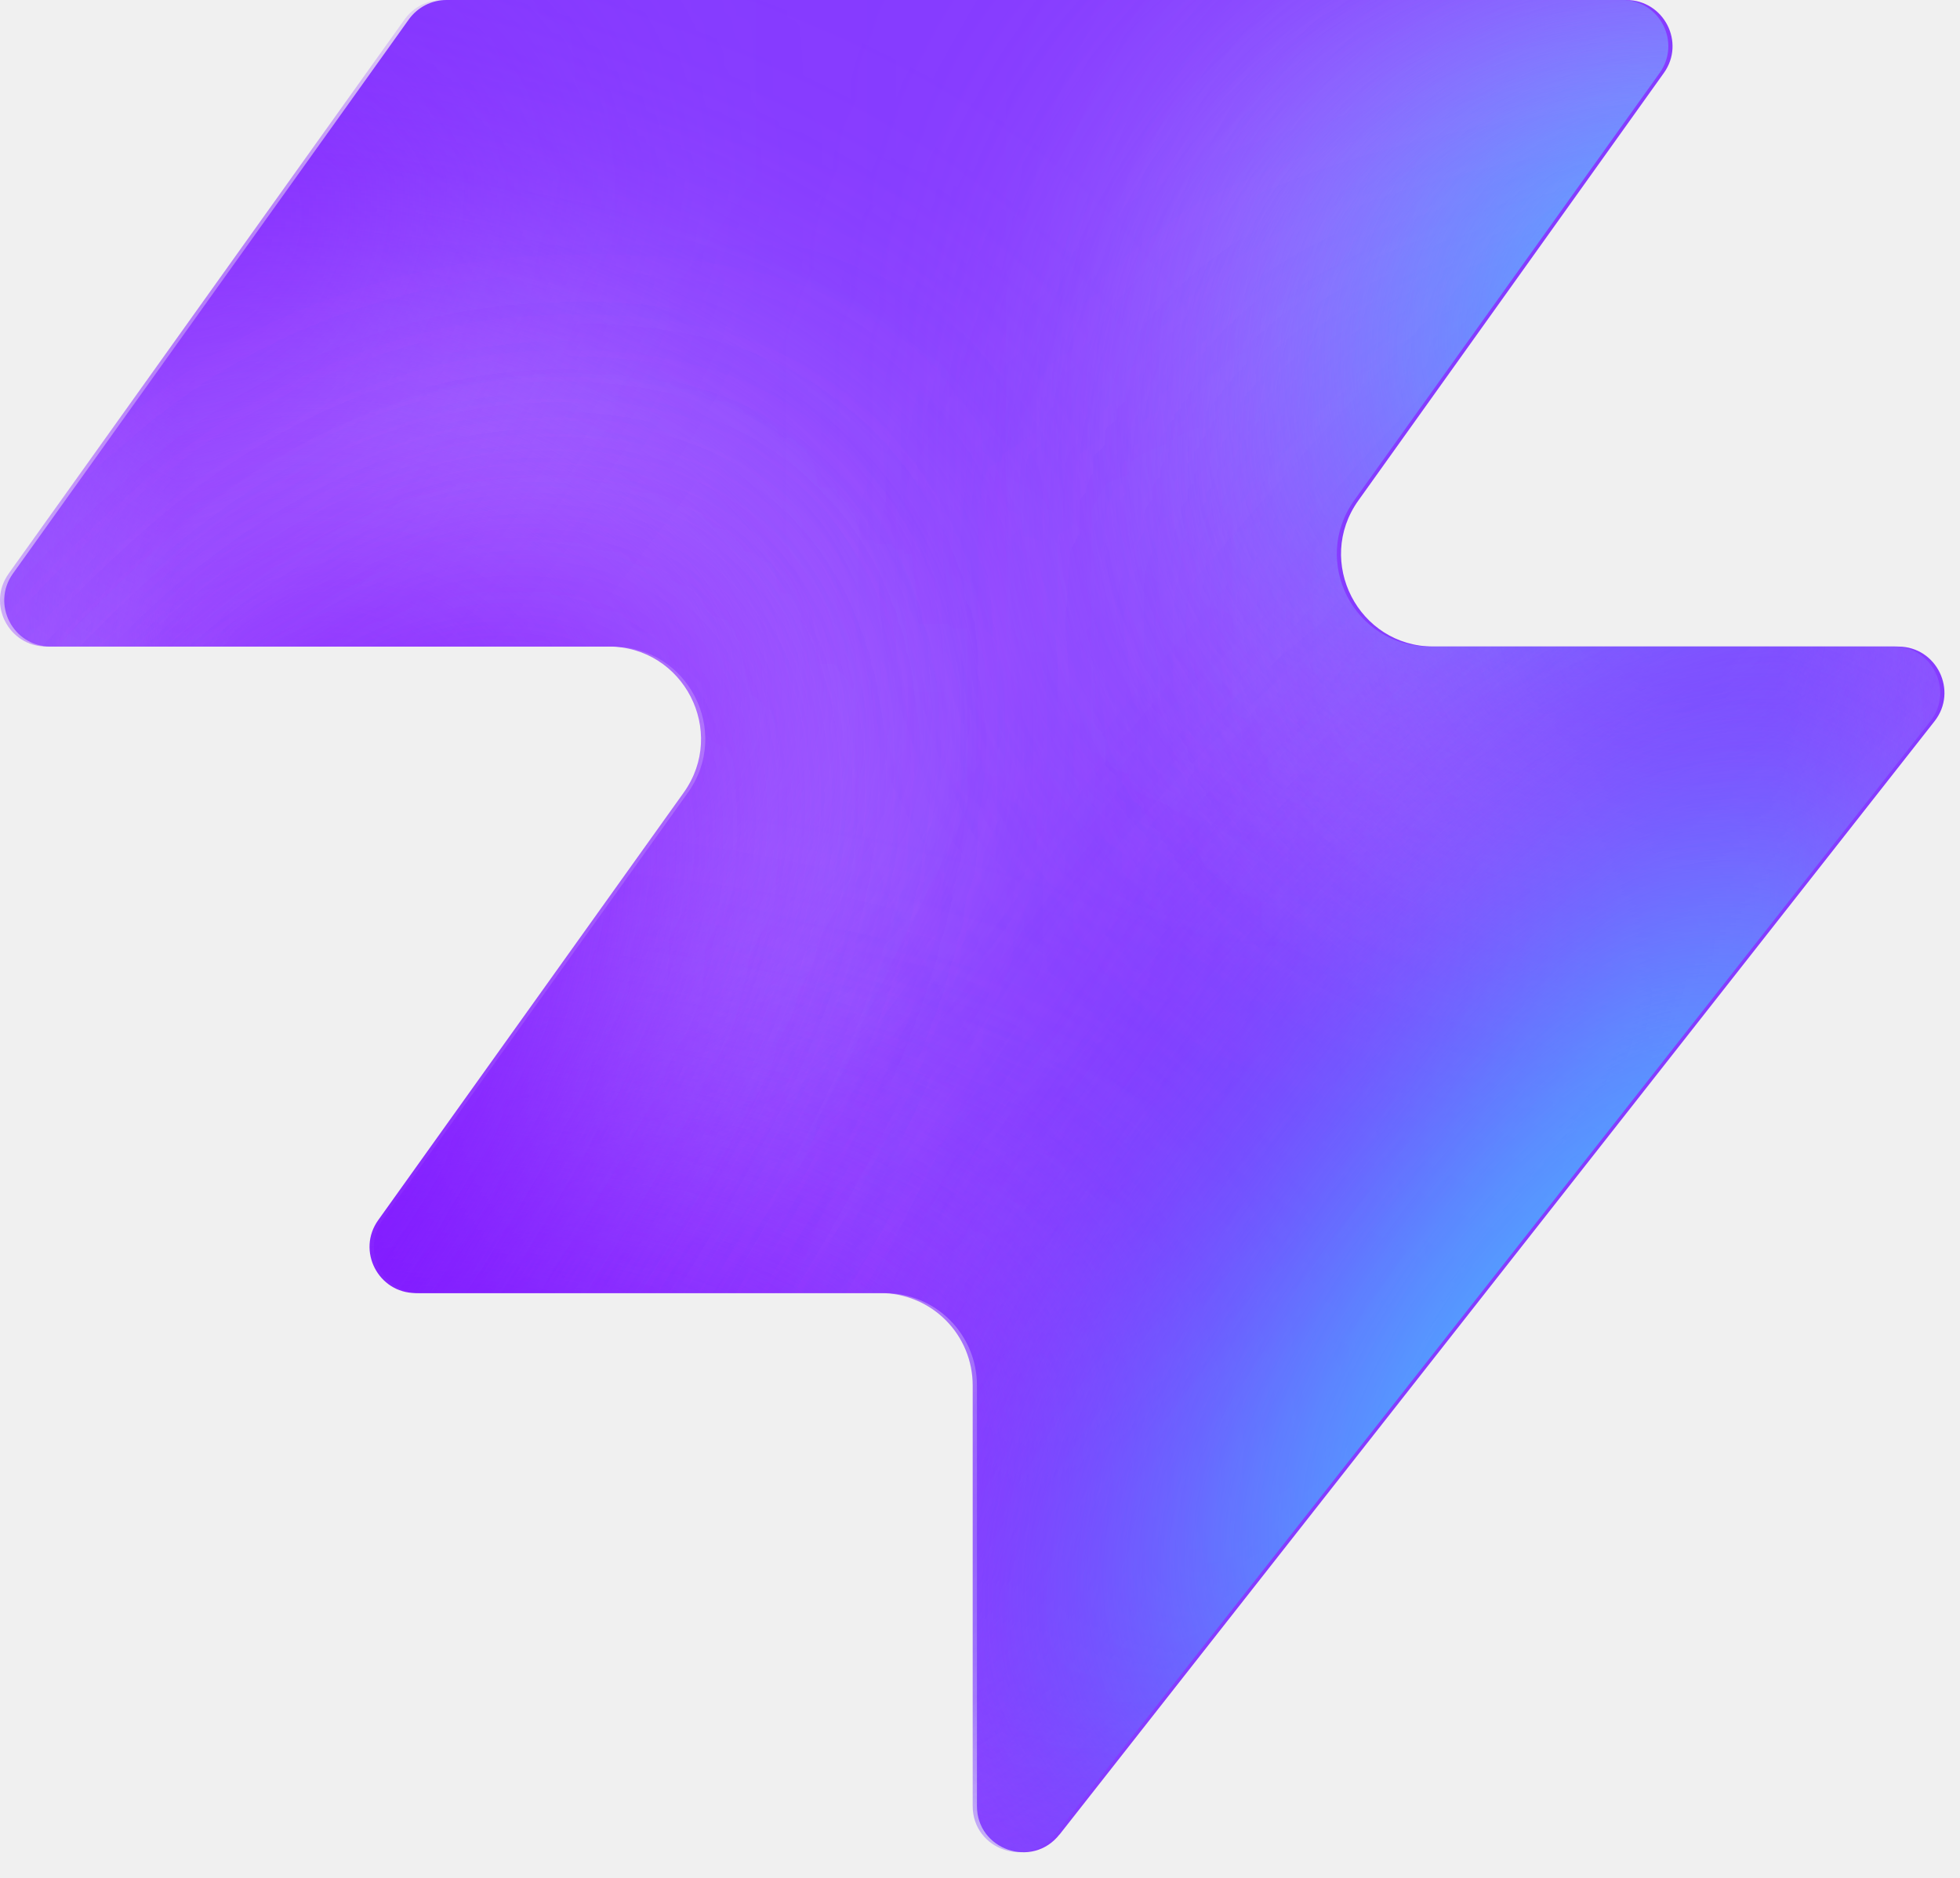
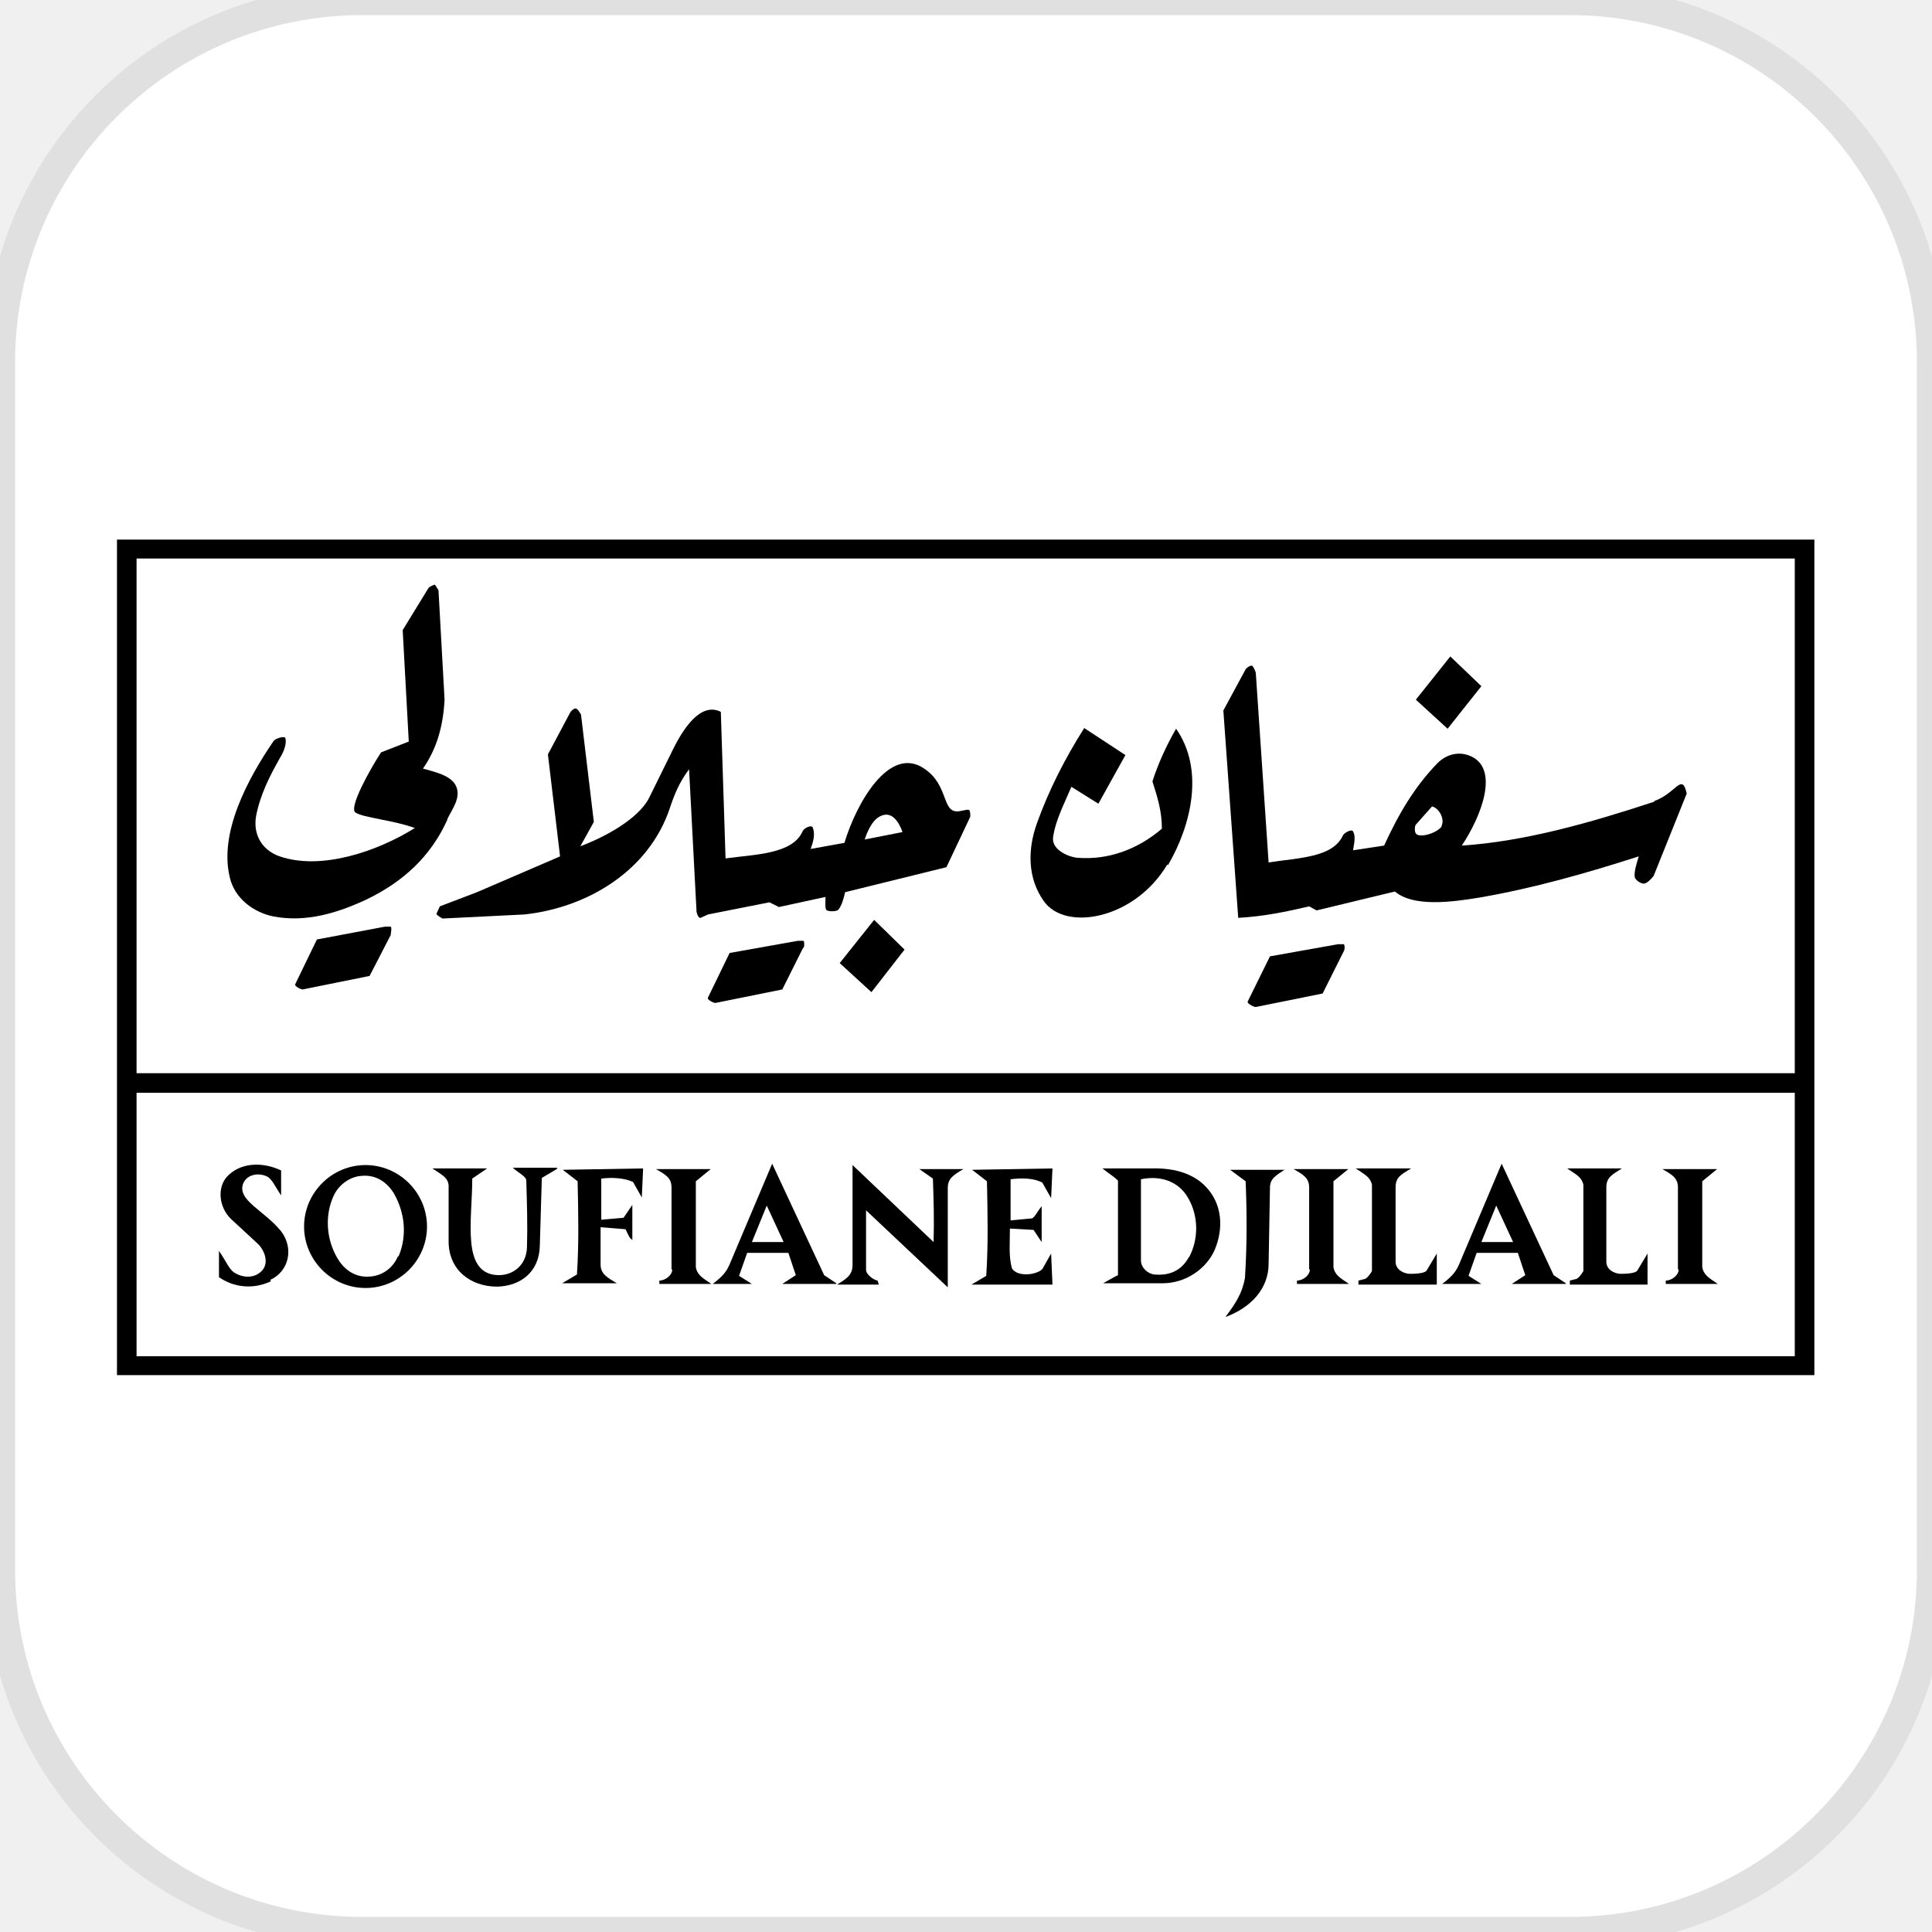
- <svg xmlns="http://www.w3.org/2000/svg" width="48" height="46" fill="none" viewBox="0 0 48 46">
-   <path fill="#863bff" d="M25.946 44.938c-.664.845-2.021.375-2.021-.698V33.937a2.26 2.26 0 0 0-2.262-2.262H10.287c-.92 0-1.456-1.04-.92-1.788l7.48-10.471c1.07-1.497 0-3.578-1.842-3.578H1.237c-.92 0-1.456-1.04-.92-1.788L10.013.474c.214-.297.556-.474.92-.474h28.894c.92 0 1.456 1.04.92 1.788l-7.48 10.471c-1.07 1.498 0 3.579 1.842 3.579h11.377c.943 0 1.473 1.088.89 1.83L25.947 44.94z" style="fill:#863bff;fill:color(display-p3 .525 .23 1);fill-opacity:1" />
-   <mask id="a" width="48" height="46" x="0" y="0" maskUnits="userSpaceOnUse" style="mask-type:alpha">
-     <path fill="#000" d="M25.842 44.938c-.664.844-2.021.375-2.021-.698V33.937a2.26 2.26 0 0 0-2.262-2.262H10.183c-.92 0-1.456-1.04-.92-1.788l7.48-10.471c1.07-1.498 0-3.579-1.842-3.579H1.133c-.92 0-1.456-1.04-.92-1.787L9.91.473c.214-.297.556-.474.92-.474h28.894c.92 0 1.456 1.04.92 1.788l-7.48 10.471c-1.07 1.498 0 3.578 1.842 3.578h11.377c.943 0 1.473 1.088.89 1.832L25.843 44.94z" style="fill:#000;fill-opacity:1" />
-   </mask>
-   <g mask="url(#a)">
-     <g filter="url(#b)">
-       <ellipse cx="5.508" cy="14.704" fill="#ede6ff" rx="5.508" ry="14.704" style="fill:#ede6ff;fill:color(display-p3 .927 .903 1);fill-opacity:1" transform="matrix(.00324 1 1 -.00324 -4.47 31.516)" />
-     </g>
-     <g filter="url(#c)">
-       <ellipse cx="10.399" cy="29.851" fill="#ede6ff" rx="10.399" ry="29.851" style="fill:#ede6ff;fill:color(display-p3 .927 .903 1);fill-opacity:1" transform="matrix(.00324 1 1 -.00324 -39.328 7.883)" />
-     </g>
-     <g filter="url(#d)">
-       <ellipse cx="5.508" cy="30.487" fill="#7e14ff" rx="5.508" ry="30.487" style="fill:#7e14ff;fill:color(display-p3 .492 .077 1);fill-opacity:1" transform="rotate(89.814 -25.913 -14.639)scale(1 -1)" />
-     </g>
-     <g filter="url(#e)">
-       <ellipse cx="5.508" cy="30.599" fill="#7e14ff" rx="5.508" ry="30.599" style="fill:#7e14ff;fill:color(display-p3 .492 .077 1);fill-opacity:1" transform="rotate(89.814 -32.644 -3.334)scale(1 -1)" />
-     </g>
-     <g filter="url(#f)">
-       <ellipse cx="5.508" cy="30.599" fill="#7e14ff" rx="5.508" ry="30.599" style="fill:#7e14ff;fill:color(display-p3 .492 .077 1);fill-opacity:1" transform="matrix(.00324 1 1 -.00324 -34.34 30.47)" />
-     </g>
-     <g filter="url(#g)">
-       <ellipse cx="14.072" cy="22.078" fill="#ede6ff" rx="14.072" ry="22.078" style="fill:#ede6ff;fill:color(display-p3 .927 .903 1);fill-opacity:1" transform="rotate(93.35 24.506 48.493)scale(-1 1)" />
-     </g>
-     <g filter="url(#h)">
-       <ellipse cx="3.47" cy="21.501" fill="#7e14ff" rx="3.47" ry="21.501" style="fill:#7e14ff;fill:color(display-p3 .492 .077 1);fill-opacity:1" transform="rotate(89.009 28.708 47.59)scale(-1 1)" />
-     </g>
-     <g filter="url(#i)">
-       <ellipse cx="3.47" cy="21.501" fill="#7e14ff" rx="3.47" ry="21.501" style="fill:#7e14ff;fill:color(display-p3 .492 .077 1);fill-opacity:1" transform="rotate(89.009 28.708 47.59)scale(-1 1)" />
-     </g>
-     <g filter="url(#j)">
-       <ellipse cx=".387" cy="8.972" fill="#7e14ff" rx="4.407" ry="29.108" style="fill:#7e14ff;fill:color(display-p3 .492 .077 1);fill-opacity:1" transform="rotate(39.51 .387 8.972)" />
-     </g>
-     <g filter="url(#k)">
-       <ellipse cx="47.523" cy="-6.092" fill="#7e14ff" rx="4.407" ry="29.108" style="fill:#7e14ff;fill:color(display-p3 .492 .077 1);fill-opacity:1" transform="rotate(37.892 47.523 -6.092)" />
-     </g>
-     <g filter="url(#l)">
-       <ellipse cx="41.412" cy="6.333" fill="#47bfff" rx="5.971" ry="9.665" style="fill:#47bfff;fill:color(display-p3 .28 .748 1);fill-opacity:1" transform="rotate(37.892 41.412 6.333)" />
-     </g>
-     <g filter="url(#m)">
-       <ellipse cx="-1.879" cy="38.332" fill="#7e14ff" rx="4.407" ry="29.108" style="fill:#7e14ff;fill:color(display-p3 .492 .077 1);fill-opacity:1" transform="rotate(37.892 -1.88 38.332)" />
-     </g>
-     <g filter="url(#n)">
-       <ellipse cx="-1.879" cy="38.332" fill="#7e14ff" rx="4.407" ry="29.108" style="fill:#7e14ff;fill:color(display-p3 .492 .077 1);fill-opacity:1" transform="rotate(37.892 -1.88 38.332)" />
-     </g>
-     <g filter="url(#o)">
-       <ellipse cx="35.651" cy="29.907" fill="#7e14ff" rx="4.407" ry="29.108" style="fill:#7e14ff;fill:color(display-p3 .492 .077 1);fill-opacity:1" transform="rotate(37.892 35.651 29.907)" />
-     </g>
-     <g filter="url(#p)">
-       <ellipse cx="38.418" cy="32.4" fill="#47bfff" rx="5.971" ry="15.297" style="fill:#47bfff;fill:color(display-p3 .28 .748 1);fill-opacity:1" transform="rotate(37.892 38.418 32.4)" />
-     </g>
+ <svg xmlns="http://www.w3.org/2000/svg" viewBox="0 0 256 256">
+   <rect width="256" height="256" rx="48" fill="#ffffff" stroke="#e0e0e0" stroke-width="4" />
+   <g transform="translate(15.5, 71.5) scale(0.895)">
+     <path d="M0,0v123.7h251.3V0H0ZM248.4,120.9H2.9v-39h245.5v39ZM248.4,79H2.9V2.8h245.5v76.2Z" />
+     <path d="M125.8,40l-1,.2c-2.8.5-1.5-3.8-5.3-6.3-5.1-3.5-10,5-11.8,11l-5,.9c.4-1.1.7-2.2.3-3.2-.2-.4-1.3.1-1.5.6-1.5,3.4-7.1,3.4-11.4,4l-.7-21.7c-3-1.5-5.6,2.5-7.2,5.8l-3.4,6.9c-1.6,3.2-6.7,5.9-10.2,7.2l2-3.6-1.9-15.9c-.2-.3-.5-.9-.8-.9s-.7.4-.8.6l-3.3,6.2,1.8,15.1-12.3,5.3-5.5,2.1-.5,1.1c0,.2.7.6.9.7l12.1-.6c9.4-1,18.4-6.5,21.5-15.6.7-2.1,1.4-3.9,2.9-5.9l1.1,21c0,.3.3,1.1.6,1l1.1-.5,9.1-1.8,1.4.7,6.9-1.5c0,.9-.1,1.5.1,1.9.2.3,1.5.3,1.8,0,.5-.6.8-1.7,1-2.6l15-3.7,3.5-7.4c.1-.3,0-1.1-.2-1.1ZM110.7,44.4c.5-1.5,1.3-3.2,2.7-3.6,1.3-.4,2.3.8,2.9,2.5l-5.6,1.1Z" />
+     <path d="M227.6,38.8c-9.4,3.1-19.2,5.9-28.5,6.5,3-4.5,5.5-11.3,1.4-13.2-1.7-.8-3.6-.4-5,1-3.4,3.5-5.8,7.6-7.9,12.2l-4.6.7c.2-1.2.4-2.1,0-2.8-.2-.4-1.3.2-1.5.6-1.5,3.3-6.6,3.3-11,4l-1.9-28.1c-.1-.3-.3-.8-.5-1-.2-.2-.9.3-1,.5l-3.3,6.1,2.2,30.7c3.7-.2,7.1-.9,10.5-1.7l1.1.6,11.6-2.8c2.7,2.3,8.3,1.6,12.5.9,8.1-1.4,15.8-3.6,23.6-6.1-.3,1-.7,2.2-.6,3,0,.5,1.1,1.2,1.5,1,.4-.1.9-.6,1.3-1.1l4.9-12.2c-.7-3.2-1.6,0-4.8,1.1ZM196.1,42.5c-.9,1.1-3.4,1.7-3.8,1-.2-.2-.2-1.1,0-1.3l2.4-2.7c1.1.3,1.9,1.9,1.4,2.9Z" />
+     <path d="M48.9,41.5c-2.5,5.5-6.6,9.2-12,11.8-4.3,2-8.9,3.4-13.7,2.5-3-.6-5.8-2.7-6.5-5.8-1.6-6.6,2.6-14.5,6.5-20.2.2-.3,1.3-.7,1.7-.5.3.8-.2,2.1-.7,2.9-1.6,2.8-3,5.6-3.6,8.7-.5,2.8.9,5.1,3.5,6,6.1,2.1,14.4-.7,20-4.2-3.3-1.2-7.6-1.5-8.8-2.3-1-.7,2.1-6.3,3.8-8.9l4.1-1.6-.9-16.5,3.8-6.2c.1-.2.9-.6,1-.5l.5.8.9,16.2c-.2,3.8-1.1,7.2-3.2,10.2,1.8.5,4,1,4.8,2.4,1,1.8-.5,3.6-1.2,5.1Z" />
+     <path d="M155.5,48.1c-4.8,8.1-15.1,10-18.3,5.4-2.4-3.4-2.4-7.6-1-11.5,1.8-5,4.1-9.5,7-14.1l6.1,4-4,7.2-4-2.5c-1,2.4-2.3,4.8-2.7,7.4-.3,1.8,2,2.9,3.5,3.1,4.7.4,9.1-1.3,12.6-4.3,0-2.5-.6-4.5-1.4-7,.8-2.5,2-5.2,3.5-7.8,4.2,6,2.3,14.2-1.2,20.2Z" />
+     <path d="M181.6,61l-3.1,6.2-9.9,2c-.3,0-1.3-.5-1.2-.8l3.3-6.7,10.1-1.8c.2,0,.6,0,.8,0,.2,0,.2.9,0,1.1Z" />
+     <path d="M101.6,60.4l-3.1,6.2-9.9,2c-.3,0-1.3-.5-1.1-.8l3.2-6.6,10.1-1.8c.2,0,.6,0,.8,0,.2,0,.2.9,0,1.1Z" />
+     <path d="M40.6,58.4l-3.2,6.2-9.9,2c-.3,0-1.3-.5-1.1-.8l3.2-6.6,10.1-1.9h.8c.2,0,.1.9,0,1.2Z" />
+     <polygon points="202 21.7 197 28 192.3 23.7 197.4 17.3 202 21.7" />
+     <polygon points="116.6 60.7 111.7 67 107 62.7 112.1 56.3 116.6 60.7" />
+     <path d="M161.2,95.8c-2.1-2.2-5.2-2.8-8.2-2.7h-7.1c1,.8,1.7,1.2,2.3,1.8v14c-.1,0-2.2,1.2-2.2,1.2h8.8c3.5,0,6.5-2.2,7.7-4.9,1.4-3.3,1.1-6.9-1.3-9.4ZM158.7,106.2c-1.1,2.1-3,2.8-5.1,2.6-1-.1-2-1-2-2.1v-12c2.9-.6,5.6.3,7,2.8,1.5,2.6,1.6,6,.1,8.8Z" />
+     <path d="M36.8,92.6c-5,0-9.1,4.1-9.1,9.1s4.1,9.1,9.1,9.1,9.1-4.1,9.1-9.1-4.1-9.1-9.1-9.1ZM41.6,106.1c-.8,1.9-2.5,2.9-4.1,3-2,.2-3.7-.8-4.8-2.6-1.7-2.8-2-6.4-.6-9.4.8-1.7,2.5-2.8,4.1-2.9,2-.2,3.7.8,4.8,2.6,1.6,2.8,2,6.2.7,9.3Z" />
+     <path d="M125.3,93.2c-1.5.9-2.3,1.4-2.3,2.8v14.7c0,0-12.1-11.4-12.1-11.4v8.8c0,.7,1.1,1.5,1.7,1.6l.2.6h-6.2c1.5-.9,2.3-1.5,2.3-2.9v-14.8c0,0,12,11.4,12,11.4.1-3.5,0-6.3-.1-9.4l-2-1.4h6.5Z" />
+     <path d="M65.1,93.2l-2.2,1.3-.3,10.1c-.1,3.8-2.8,5.9-6.3,6-4,0-7.2-2.5-7.2-6.7v-8.3c-.1-1.2-1.1-1.6-2.4-2.5h8.1s-2.2,1.5-2.2,1.5c0,6.2-1.7,14.2,3.9,14.3,2.2,0,4.1-1.5,4.2-4.1.1-3.3,0-6.5-.1-9.9,0-.6-1.1-1.1-2-1.9h6.6Z" />
+     <path d="M106.5,110.1l-1.8-1.2-7.7-16.5-6.3,14.9c-.5,1.2-1.2,1.9-2.5,2.9h5.8s-1.9-1.2-1.9-1.2l1.2-3.4h6.1l1.1,3.3-2,1.3h8ZM94,104l2.2-5.4,2.5,5.4h-4.7Z" />
+     <path d="M214.5,110.1l-1.8-1.2-7.7-16.5-6.3,14.9c-.5,1.2-1.2,1.9-2.5,2.9h5.8s-1.9-1.2-1.9-1.2l1.2-3.4h6.1l1.1,3.3-2,1.3h8ZM202,104l2.2-5.4,2.5,5.4h-4.7Z" />
+     <path d="M128.7,108.9c.3-4.6.2-9.1.1-13.9l-2.2-1.7,11.9-.2-.2,4.4-1.3-2.3c-1.3-.7-3.1-.7-4.7-.5v6.1c-.1,0,3.1-.3,3.1-.3.4,0,.9-1.1,1.5-1.8v5.3s-1.2-1.8-1.2-1.8l-3.5-.2c0,2.1-.2,4.1.3,5.9.8,1.3,3.6,1,4.5.1l1.3-2.3.2,4.6h-12c0,0,2.2-1.3,2.2-1.3Z" />
+     <path d="M77.9,93l-.2,4.4-1.3-2.3c-1.3-.6-3.1-.7-4.7-.5v6.1c-.1,0,3.3-.3,3.3-.3l1.3-1.9v5.2c-.4-.3-.5-.5-1-1.6l-3.7-.3v5.5c0,1.4.9,1.9,2.4,2.8h-8.1s2.2-1.3,2.2-1.3c.3-4.6.2-9,.1-13.8l-2.2-1.7,11.9-.2Z" />
+     <path d="M22.8,109.8c-2.5,1.2-5.4,1-7.7-.6v-3.9c1.1,1.6,1.5,2.8,2.4,3.3,1.4.8,3,.7,4-.4,1-1.1.4-2.9-.6-3.9l-4-3.7c-1.8-1.7-2.2-4.8-.4-6.5,2.1-2,5.3-1.9,7.8-.7v3.7c-1-1.5-1.4-2.6-2.3-2.9-1.3-.5-2.8-.1-3.3,1.1-1,2.5,3.1,4,5.6,7.1,1.9,2.5,1.2,5.9-1.6,7.2Z" />
+     <path d="M195.6,110.3h-11.8c0-.3,0-.6,0-.6l.8-.2c.4,0,.9-.7,1.2-1.2v-12.8c-.3-1.2-1.1-1.5-2.4-2.4h8.2c-1.5.9-2.3,1.3-2.3,2.8v11c0,1.1,1,1.7,2,1.8.6,0,2.3,0,2.6-.5l1.5-2.5v4.6Z" />
+     <path d="M226.9,110.3h-11.8c0-.3,0-.6,0-.6l.8-.2c.4,0,.9-.7,1.2-1.2v-12.8c-.3-1.2-1.1-1.5-2.4-2.4h8.1c-1.4.9-2.3,1.3-2.3,2.8v11c0,1.1,1,1.7,2,1.8.6,0,2.3,0,2.6-.5l1.5-2.5v4.6Z" />
+     <path d="M173,93.2c-1.5,1-2.3,1.4-2.3,2.8l-.2,11.2c0,3.7-2.6,6.5-6.4,7.9,1.5-2,2.5-3.5,2.9-5.8.3-4.8.3-9.3.1-14.3l-2.3-1.7h8.1Z" />
+     <path d="M82.1,108v-12.1c0-1.4-.9-1.9-2.3-2.7h8.1c0,0-2.2,1.8-2.2,1.8v12.7c.2,1.2,1,1.6,2.3,2.5h-7.7c0,0,0-.5,0-.5.9,0,1.9-.8,1.9-1.6Z" />
+     <path d="M176.5,108v-12.1c0-1.4-.9-1.9-2.3-2.7h8.1c0,0-2.2,1.8-2.2,1.8v12.7c.2,1.2,1,1.6,2.3,2.5h-7.7c0,0,0-.5,0-.5.9,0,1.9-.8,1.9-1.6Z" />
+     <path d="M231.1,108v-12.1c0-1.4-.9-1.9-2.3-2.7h8.1c0,0-2.2,1.8-2.2,1.8v12.7c.2,1.2,1,1.6,2.3,2.5h-7.7c0,0,0-.5,0-.5.9,0,1.9-.8,1.9-1.6Z" />
  </g>
-   <defs>
-     <filter id="b" width="60.045" height="41.654" x="-19.77" y="16.149" color-interpolation-filters="sRGB" filterUnits="userSpaceOnUse">
-       <feFlood flood-opacity="0" result="BackgroundImageFix" />
-       <feBlend in="SourceGraphic" in2="BackgroundImageFix" result="shape" />
-       <feGaussianBlur result="effect1_foregroundBlur_2002_17158" stdDeviation="7.659" />
-     </filter>
-     <filter id="c" width="90.34" height="51.437" x="-54.613" y="-7.533" color-interpolation-filters="sRGB" filterUnits="userSpaceOnUse">
-       <feFlood flood-opacity="0" result="BackgroundImageFix" />
-       <feBlend in="SourceGraphic" in2="BackgroundImageFix" result="shape" />
-       <feGaussianBlur result="effect1_foregroundBlur_2002_17158" stdDeviation="7.659" />
-     </filter>
-     <filter id="d" width="79.355" height="29.4" x="-49.64" y="2.03" color-interpolation-filters="sRGB" filterUnits="userSpaceOnUse">
-       <feFlood flood-opacity="0" result="BackgroundImageFix" />
-       <feBlend in="SourceGraphic" in2="BackgroundImageFix" result="shape" />
-       <feGaussianBlur result="effect1_foregroundBlur_2002_17158" stdDeviation="4.596" />
-     </filter>
-     <filter id="e" width="79.579" height="29.4" x="-45.045" y="20.029" color-interpolation-filters="sRGB" filterUnits="userSpaceOnUse">
-       <feFlood flood-opacity="0" result="BackgroundImageFix" />
-       <feBlend in="SourceGraphic" in2="BackgroundImageFix" result="shape" />
-       <feGaussianBlur result="effect1_foregroundBlur_2002_17158" stdDeviation="4.596" />
-     </filter>
-     <filter id="f" width="79.579" height="29.4" x="-43.513" y="21.178" color-interpolation-filters="sRGB" filterUnits="userSpaceOnUse">
-       <feFlood flood-opacity="0" result="BackgroundImageFix" />
-       <feBlend in="SourceGraphic" in2="BackgroundImageFix" result="shape" />
-       <feGaussianBlur result="effect1_foregroundBlur_2002_17158" stdDeviation="4.596" />
-     </filter>
-     <filter id="g" width="74.749" height="58.852" x="15.756" y="-17.901" color-interpolation-filters="sRGB" filterUnits="userSpaceOnUse">
-       <feFlood flood-opacity="0" result="BackgroundImageFix" />
-       <feBlend in="SourceGraphic" in2="BackgroundImageFix" result="shape" />
-       <feGaussianBlur result="effect1_foregroundBlur_2002_17158" stdDeviation="7.659" />
-     </filter>
-     <filter id="h" width="61.377" height="25.362" x="23.548" y="2.284" color-interpolation-filters="sRGB" filterUnits="userSpaceOnUse">
-       <feFlood flood-opacity="0" result="BackgroundImageFix" />
-       <feBlend in="SourceGraphic" in2="BackgroundImageFix" result="shape" />
-       <feGaussianBlur result="effect1_foregroundBlur_2002_17158" stdDeviation="4.596" />
-     </filter>
-     <filter id="i" width="61.377" height="25.362" x="23.548" y="2.284" color-interpolation-filters="sRGB" filterUnits="userSpaceOnUse">
-       <feFlood flood-opacity="0" result="BackgroundImageFix" />
-       <feBlend in="SourceGraphic" in2="BackgroundImageFix" result="shape" />
-       <feGaussianBlur result="effect1_foregroundBlur_2002_17158" stdDeviation="4.596" />
-     </filter>
-     <filter id="j" width="56.045" height="63.649" x="-27.636" y="-22.853" color-interpolation-filters="sRGB" filterUnits="userSpaceOnUse">
-       <feFlood flood-opacity="0" result="BackgroundImageFix" />
-       <feBlend in="SourceGraphic" in2="BackgroundImageFix" result="shape" />
-       <feGaussianBlur result="effect1_foregroundBlur_2002_17158" stdDeviation="4.596" />
-     </filter>
-     <filter id="k" width="54.814" height="64.646" x="20.116" y="-38.415" color-interpolation-filters="sRGB" filterUnits="userSpaceOnUse">
-       <feFlood flood-opacity="0" result="BackgroundImageFix" />
-       <feBlend in="SourceGraphic" in2="BackgroundImageFix" result="shape" />
-       <feGaussianBlur result="effect1_foregroundBlur_2002_17158" stdDeviation="4.596" />
-     </filter>
-     <filter id="l" width="33.541" height="35.313" x="24.641" y="-11.323" color-interpolation-filters="sRGB" filterUnits="userSpaceOnUse">
-       <feFlood flood-opacity="0" result="BackgroundImageFix" />
-       <feBlend in="SourceGraphic" in2="BackgroundImageFix" result="shape" />
-       <feGaussianBlur result="effect1_foregroundBlur_2002_17158" stdDeviation="4.596" />
-     </filter>
-     <filter id="m" width="54.814" height="64.646" x="-29.286" y="6.009" color-interpolation-filters="sRGB" filterUnits="userSpaceOnUse">
-       <feFlood flood-opacity="0" result="BackgroundImageFix" />
-       <feBlend in="SourceGraphic" in2="BackgroundImageFix" result="shape" />
-       <feGaussianBlur result="effect1_foregroundBlur_2002_17158" stdDeviation="4.596" />
-     </filter>
-     <filter id="n" width="54.814" height="64.646" x="-29.286" y="6.009" color-interpolation-filters="sRGB" filterUnits="userSpaceOnUse">
-       <feFlood flood-opacity="0" result="BackgroundImageFix" />
-       <feBlend in="SourceGraphic" in2="BackgroundImageFix" result="shape" />
-       <feGaussianBlur result="effect1_foregroundBlur_2002_17158" stdDeviation="4.596" />
-     </filter>
-     <filter id="o" width="54.814" height="64.646" x="8.244" y="-2.416" color-interpolation-filters="sRGB" filterUnits="userSpaceOnUse">
-       <feFlood flood-opacity="0" result="BackgroundImageFix" />
-       <feBlend in="SourceGraphic" in2="BackgroundImageFix" result="shape" />
-       <feGaussianBlur result="effect1_foregroundBlur_2002_17158" stdDeviation="4.596" />
-     </filter>
-     <filter id="p" width="39.409" height="43.623" x="18.713" y="10.588" color-interpolation-filters="sRGB" filterUnits="userSpaceOnUse">
-       <feFlood flood-opacity="0" result="BackgroundImageFix" />
-       <feBlend in="SourceGraphic" in2="BackgroundImageFix" result="shape" />
-       <feGaussianBlur result="effect1_foregroundBlur_2002_17158" stdDeviation="4.596" />
-     </filter>
-   </defs>
</svg>
